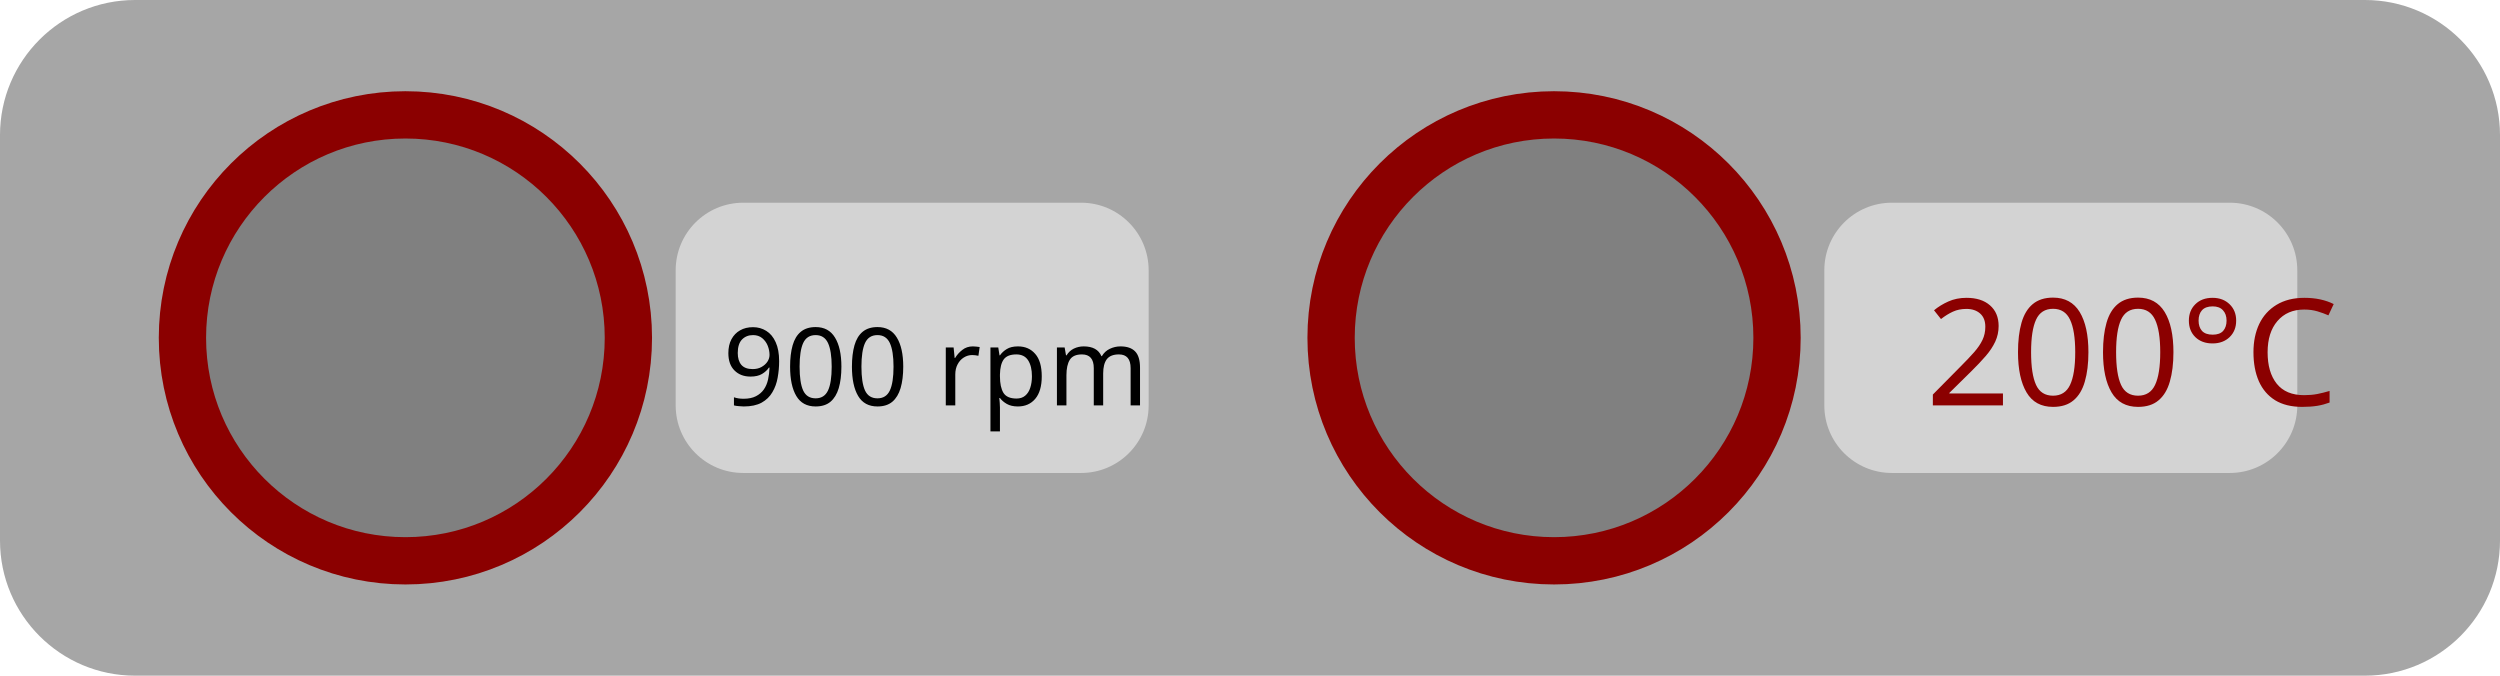
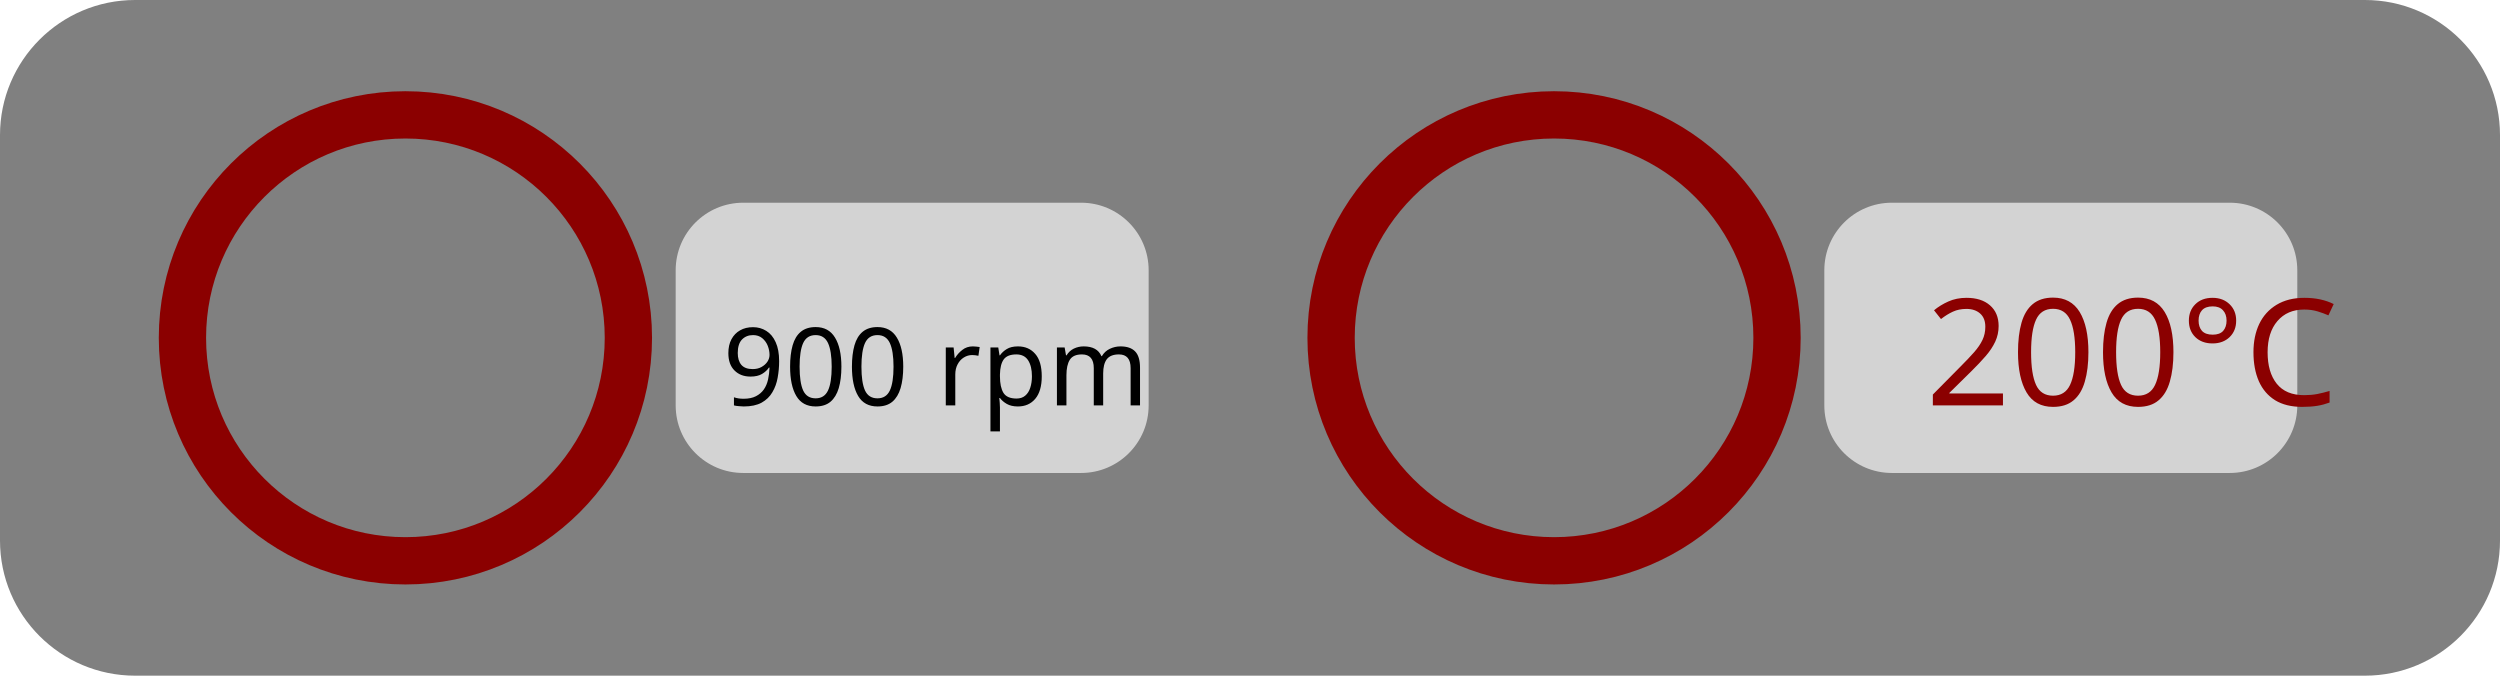
<svg xmlns="http://www.w3.org/2000/svg" text-rendering="geometricPrecision" viewBox="0 0 370 100" shape-rendering="geometricPrecision" style="white-space: pre;">
-   <rect rx="20" ry="20" width="370" height="100" stroke="none" fill="#808080" stroke-width="1px" opacity="0.7" transform="translate(0,-250) translate(0,250)" />
+   <rect rx="20" ry="20" width="370" height="100" stroke="none" fill="#808080" stroke-width="1px" transform="translate(0,-250) translate(0,250)" />
  <ellipse stroke="#8b0000" stroke-width="7px" fill="#808080" rx="33" ry="33" transform="translate(0,-250) translate(60,300)" />
  <ellipse stroke="#8b0000" stroke-width="7px" fill="#808080" rx="33" ry="33" transform="translate(0,-250) translate(230,300)" />
  <rect rx="10" ry="10" width="70" height="40" stroke="none" fill="#d3d3d3" stroke-width="1px" transform="translate(0,-250) translate(100,280)" />
  <rect rx="10" ry="10" width="70" height="40" stroke="none" fill="#d3d3d3" stroke-width="1px" transform="translate(0,-250) translate(270,280)" />
  <text font-size="16" font-family="impact" stroke="none" fill="#000000" stroke-width="1px" transform="translate(0,-250) translate(107,310)">900 rpm</text>
  <text font-size="22" font-family="impact" fill="#8b0000" stroke="none" stroke-width="1px" transform="translate(0,-250) translate(285,310)">200°C</text>
</svg>
